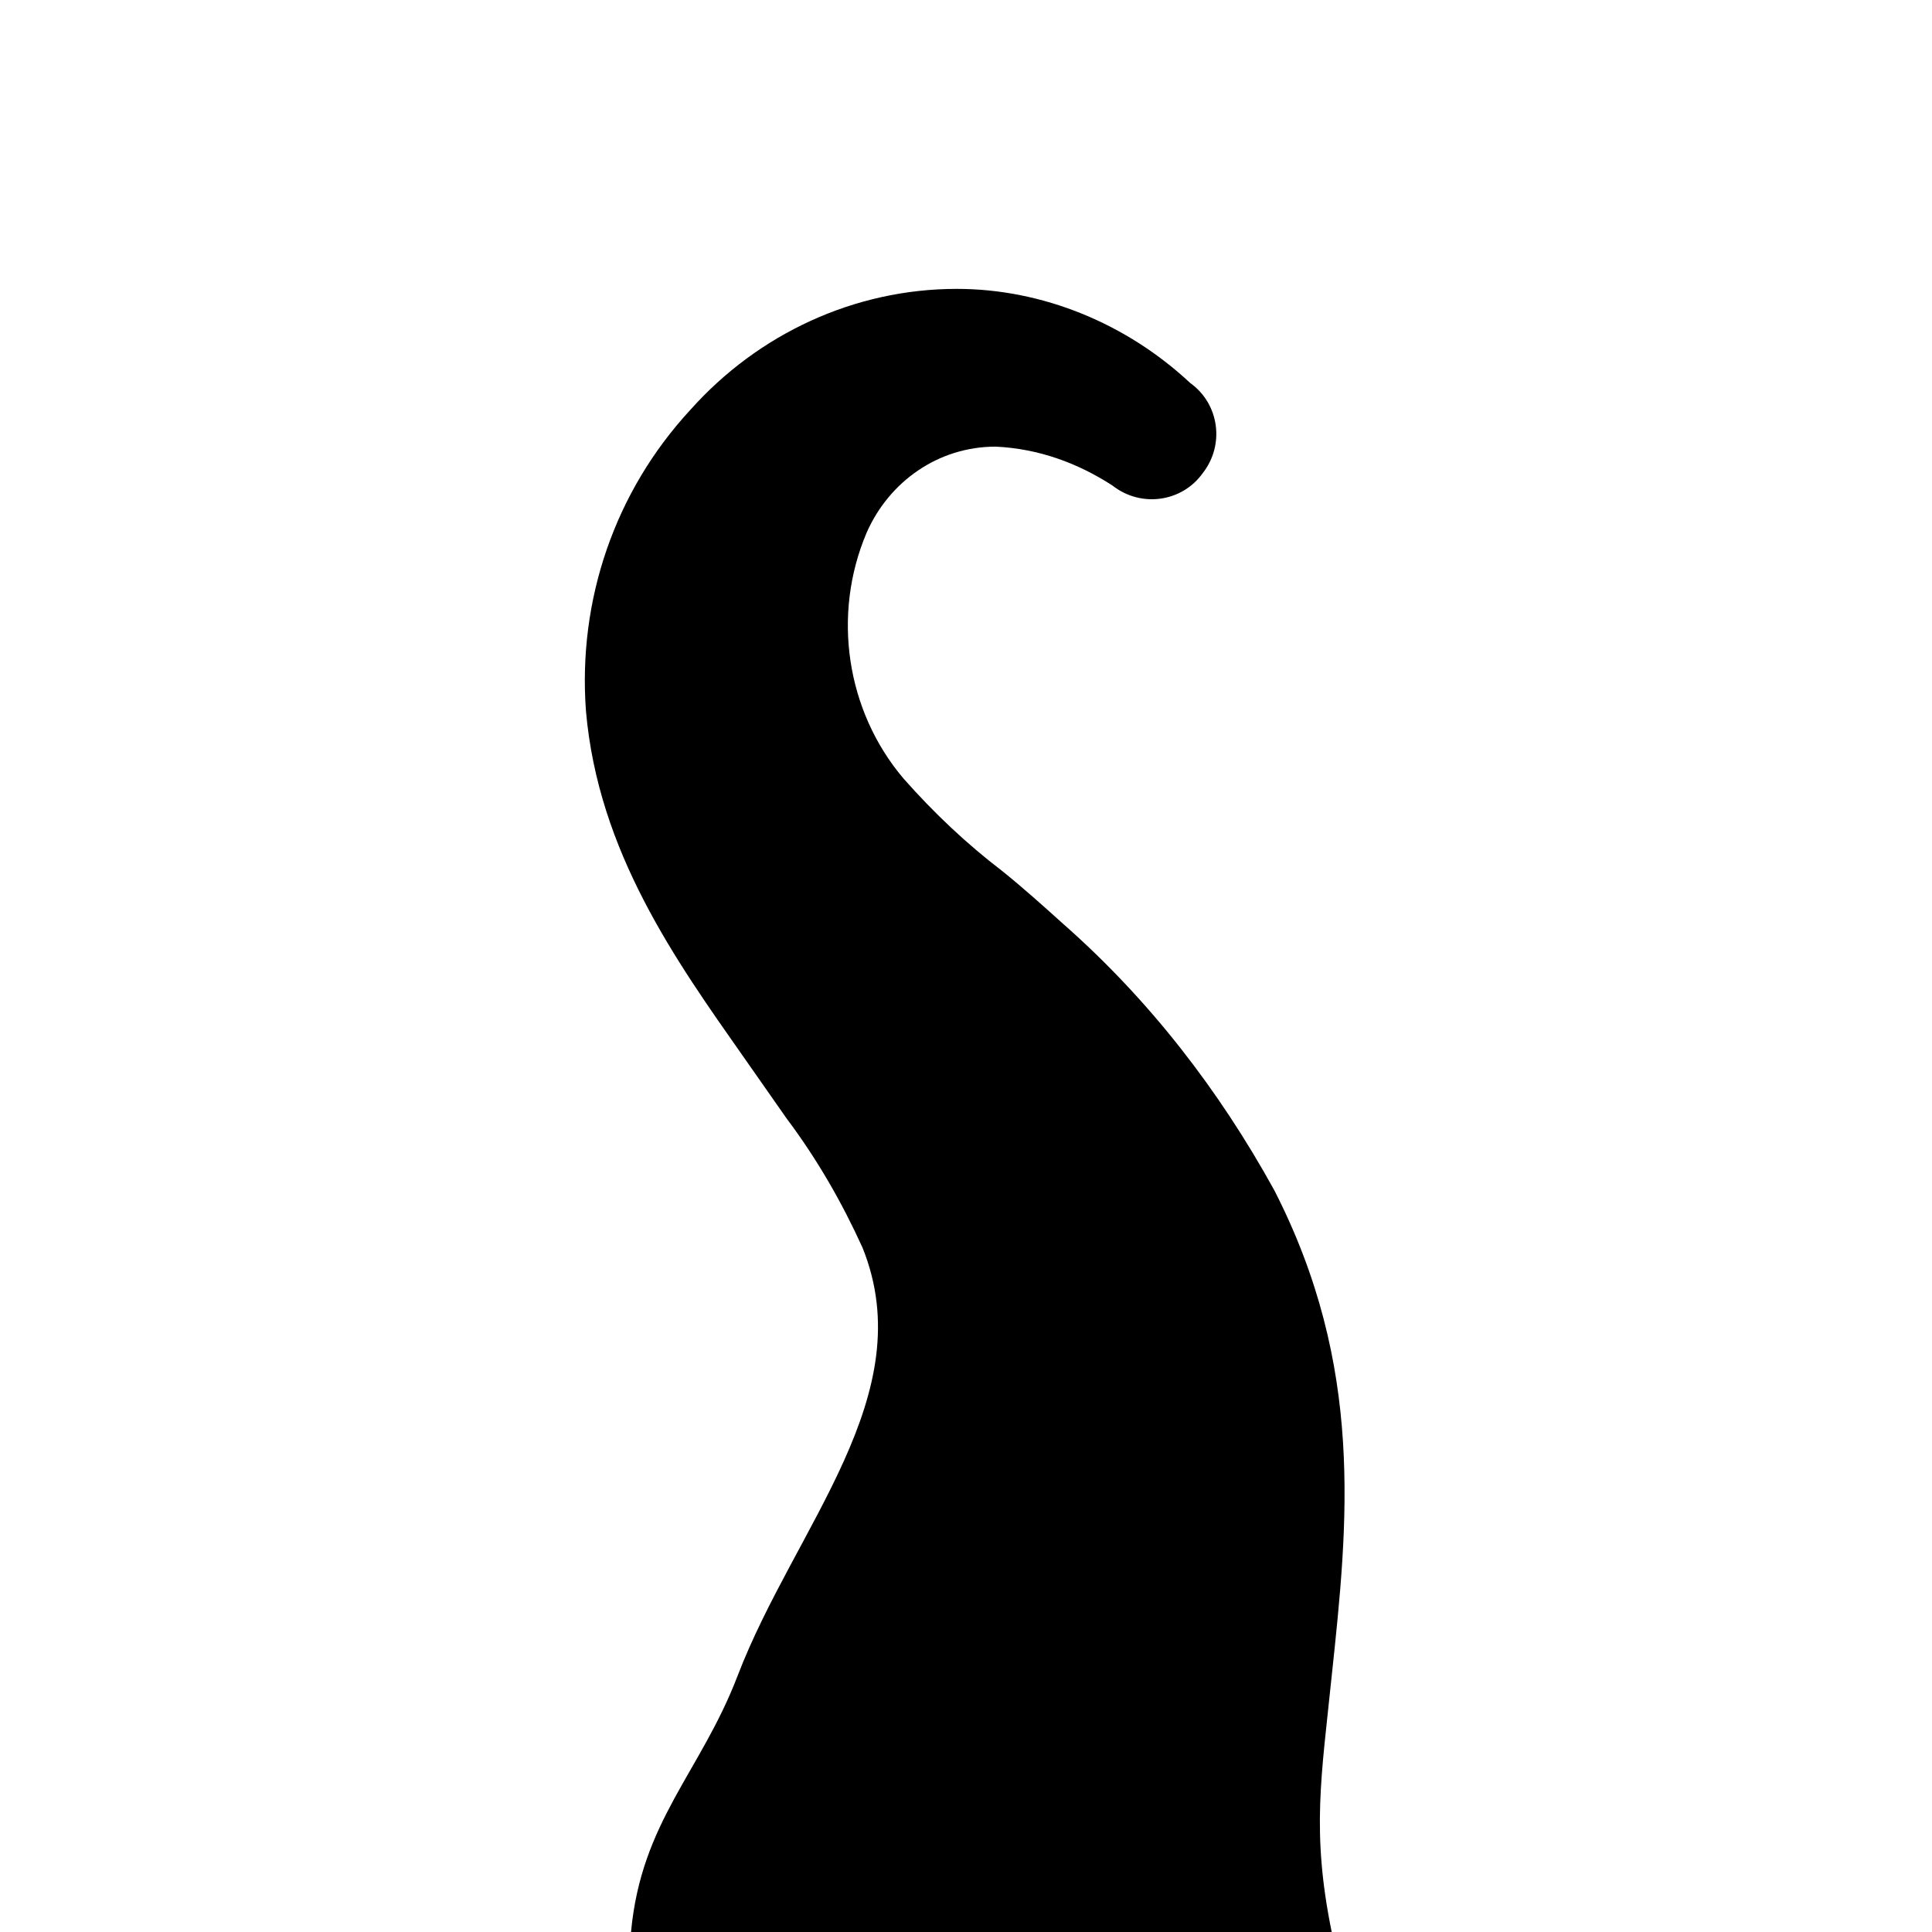
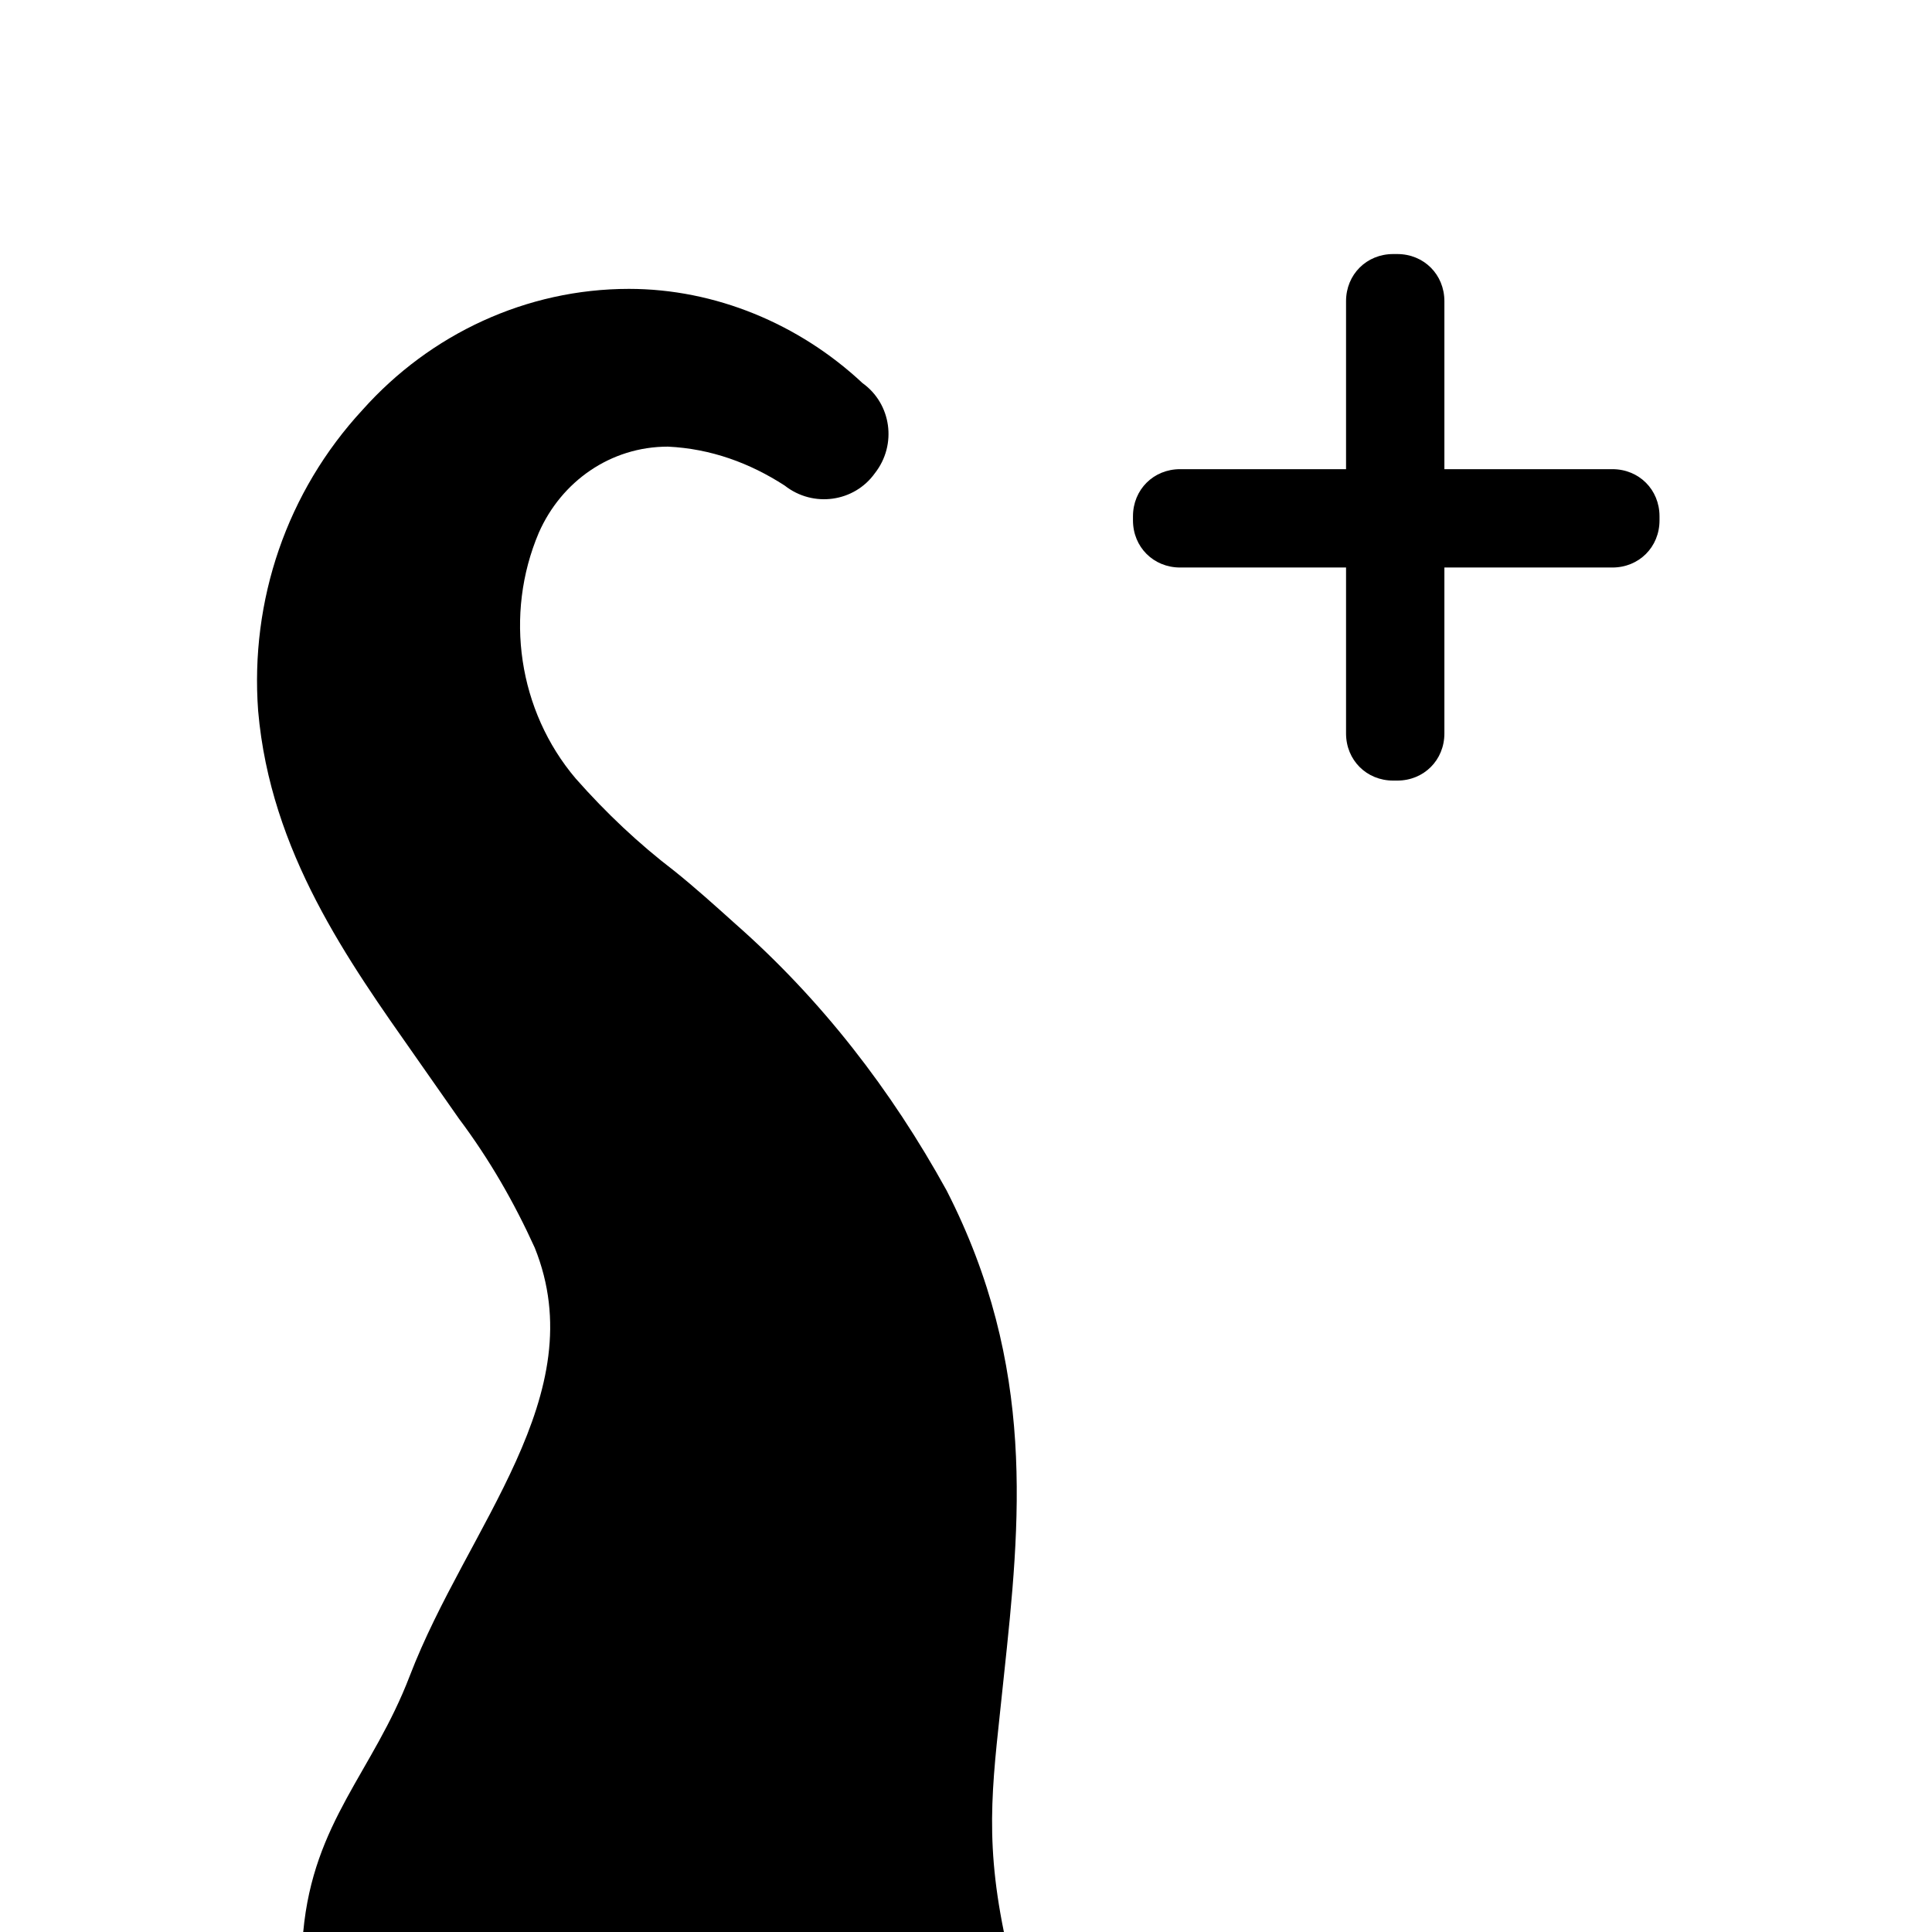
<svg xmlns="http://www.w3.org/2000/svg" version="1.1" id="Layer_3" x="0px" y="0px" viewBox="0 0 94.3 94.3" style="enable-background:new 0 0 94.3 94.3;" xml:space="preserve">
-   <path d="M30.8,94.3c0.5-5.4,3.4-7.8,5.2-12.5c2.8-7.3,9-13.7,6.1-20.9c-1-2.2-2.2-4.3-3.7-6.3c-0.7-1-1.4-2-2.1-3  c-3.3-4.7-7.1-10-7.7-16.9C28.2,29.3,30,24,33.7,20c3.3-3.7,8-5.9,13-5.9c4.2,0,8.3,1.7,11.4,4.6c1.4,1,1.7,3,0.6,4.4  c-1,1.4-3,1.7-4.4,0.6l0,0c-1.7-1.1-3.6-1.8-5.7-1.9c-2.8,0-5.2,1.7-6.3,4.2c-1.7,4-1,8.7,1.8,12c1.5,1.7,3.1,3.2,4.8,4.5  c1,0.8,2,1.7,3,2.6c4.2,3.7,7.6,8.1,10.3,13c4.4,8.6,3.6,16.2,2.8,23.7c-0.5,4.9-1,7.6,0,12.5L30.8,94.3L30.8,94.3z" />
+   <path d="M14.8,94.3c0.5-5.4,3.4-7.8,5.2-12.5c2.8-7.3,9-13.7,6.1-20.9c-1-2.2-2.2-4.3-3.7-6.3c-0.7-1-1.4-2-2.1-3  c-3.3-4.7-7.1-10-7.7-16.9C12.2,29.3,14,24,17.7,20c3.3-3.7,8-5.9,13-5.9c4.2,0,8.3,1.7,11.4,4.6c1.4,1,1.7,3,0.6,4.4  c-1,1.4-3,1.7-4.4,0.6l0,0c-1.7-1.1-3.6-1.8-5.7-1.9c-2.8,0-5.2,1.7-6.3,4.2c-1.7,4-1,8.7,1.8,12c1.5,1.7,3.1,3.2,4.8,4.5  c1,0.8,2,1.7,3,2.6c4.2,3.7,7.6,8.1,10.3,13c4.4,8.6,3.6,16.2,2.8,23.7c-0.5,4.9-1,7.6,0,12.5H14.8L14.8,94.3z" />
+   <g>
+     <path d="M68.2,38.1H68c-1.3,0-2.3-1-2.3-2.3V14.7c0-1.3,1-2.3,2.3-2.3h0.2c1.3,0,2.3,1,2.3,2.3v21.1C70.5,37.1,69.5,38.1,68.2,38.1   z" />
+     <path d="M55.3,25.4v-0.2c0-1.3,1-2.3,2.3-2.3h21.1c1.3,0,2.3,1,2.3,2.3v0.2c0,1.3-1,2.3-2.3,2.3H57.6   C56.3,27.7,55.3,26.7,55.3,25.4z" />
+   </g>
</svg>
